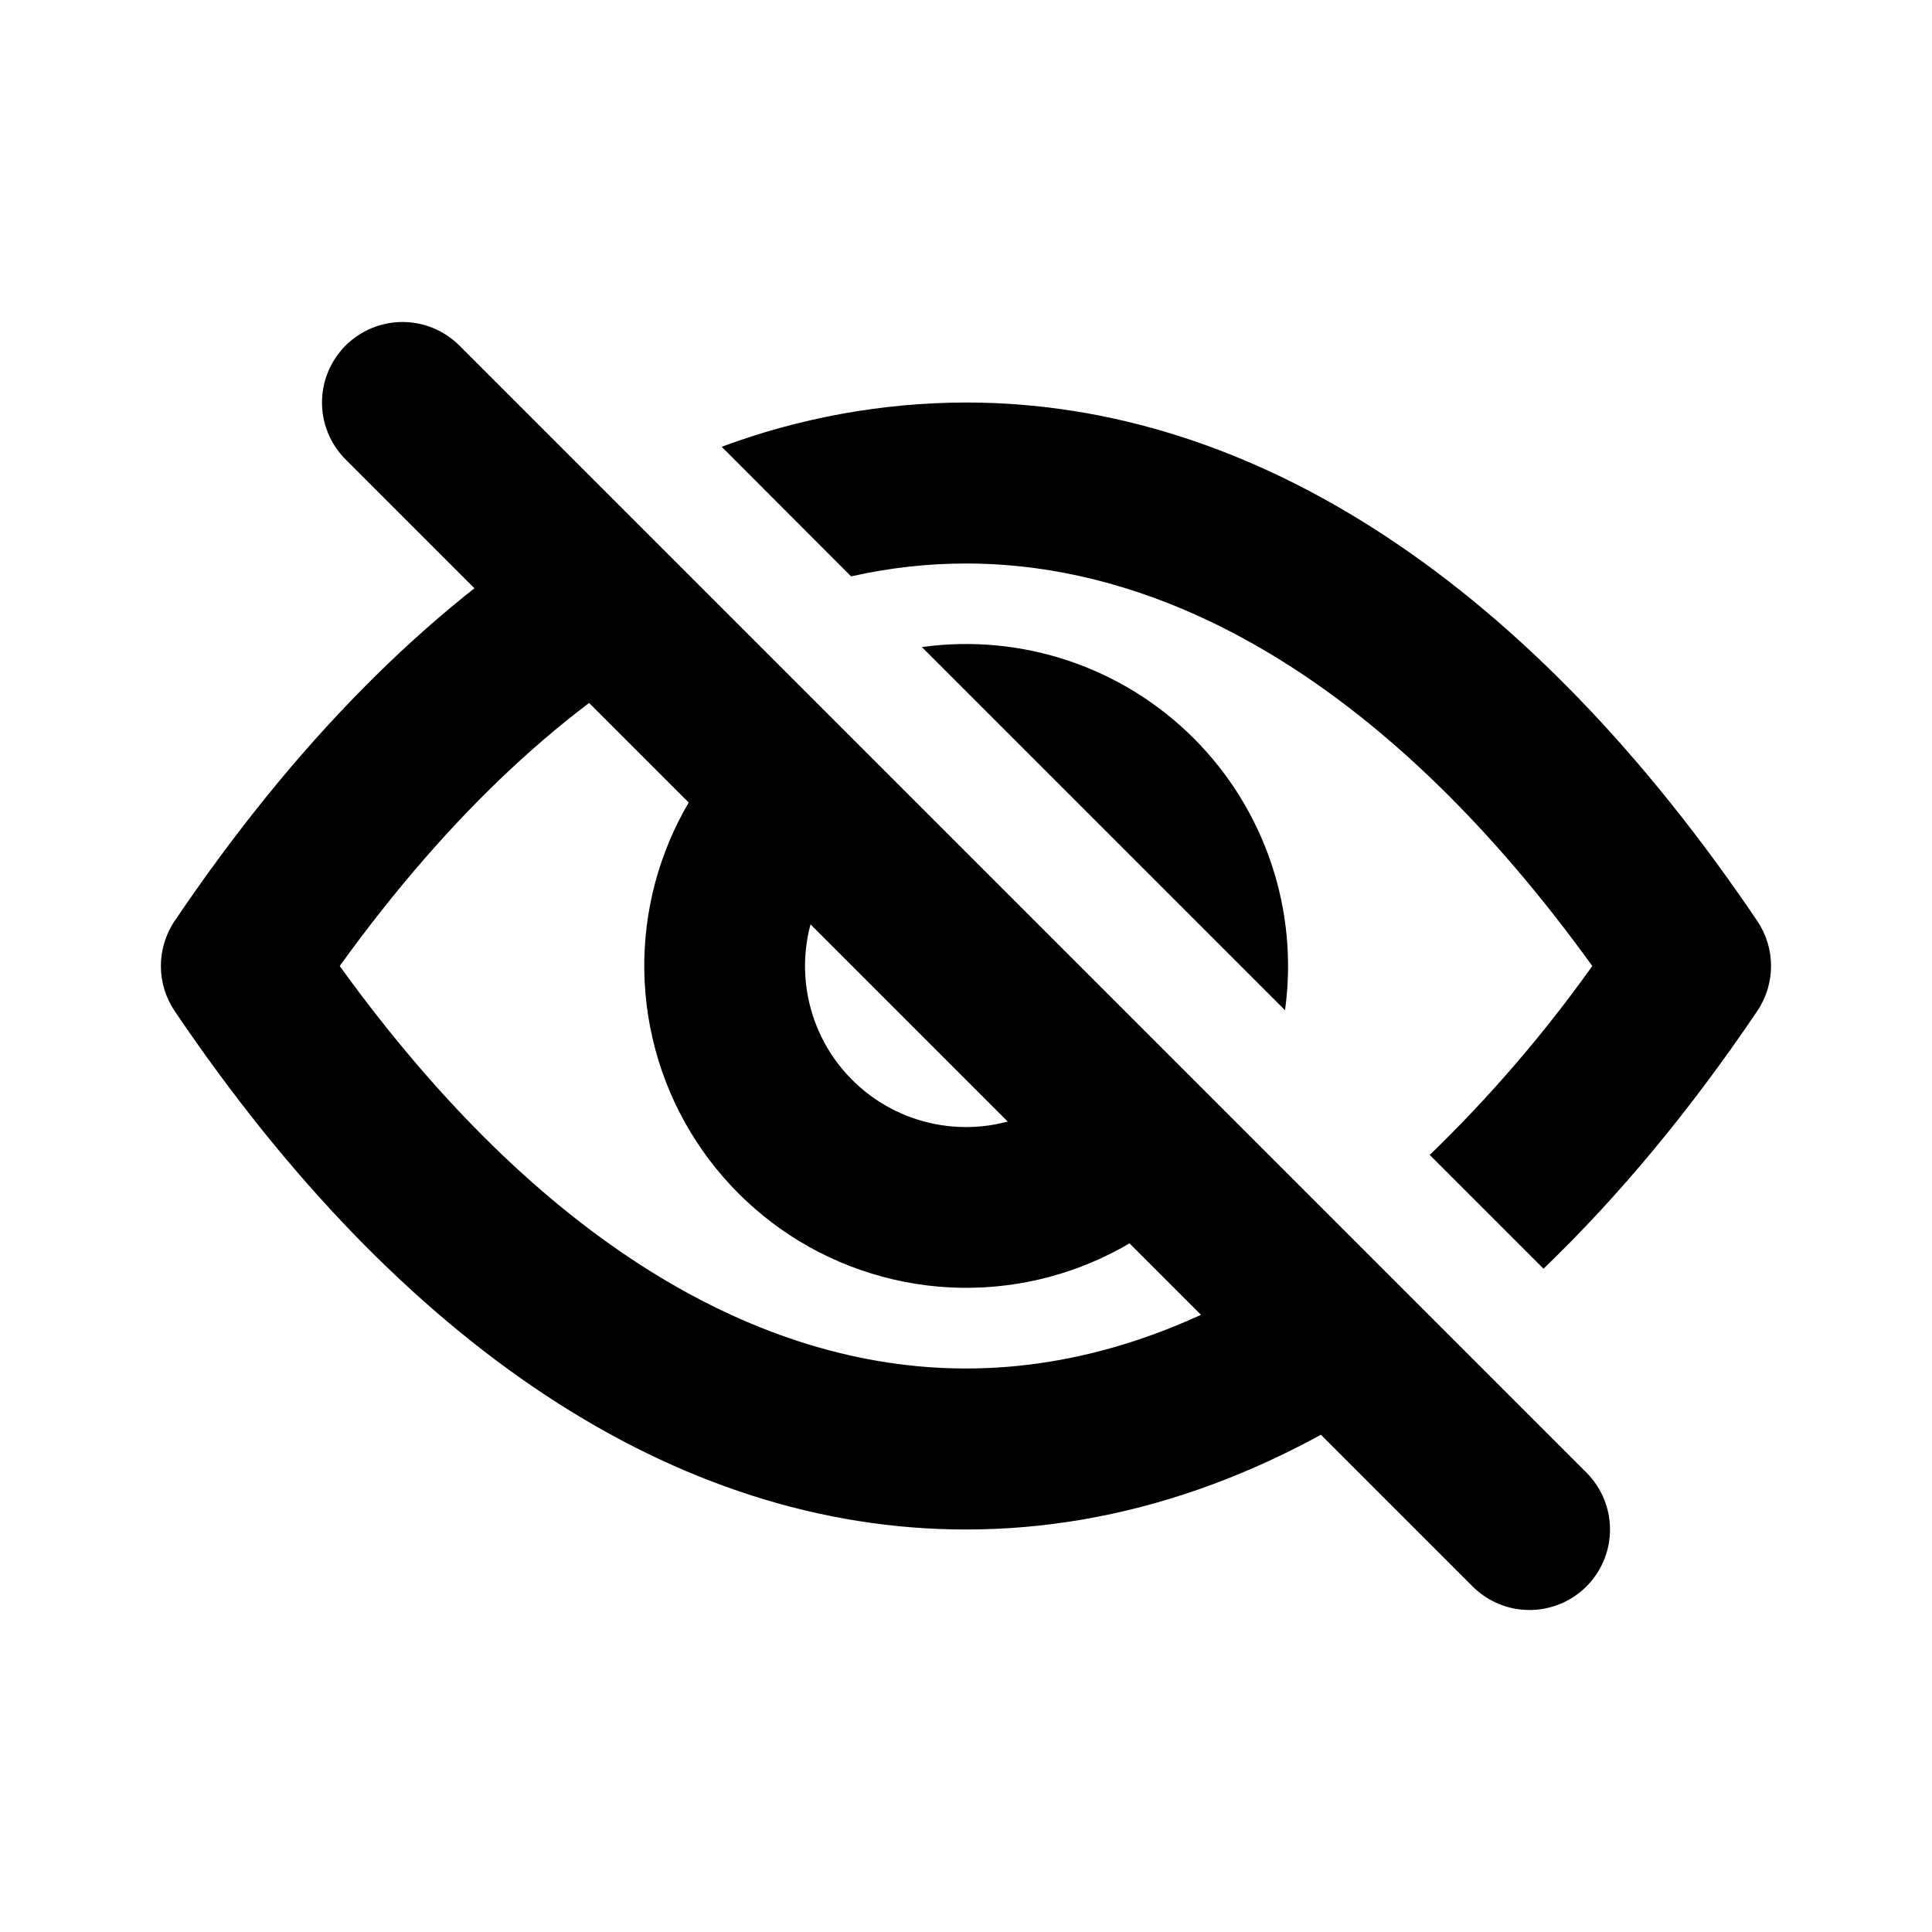
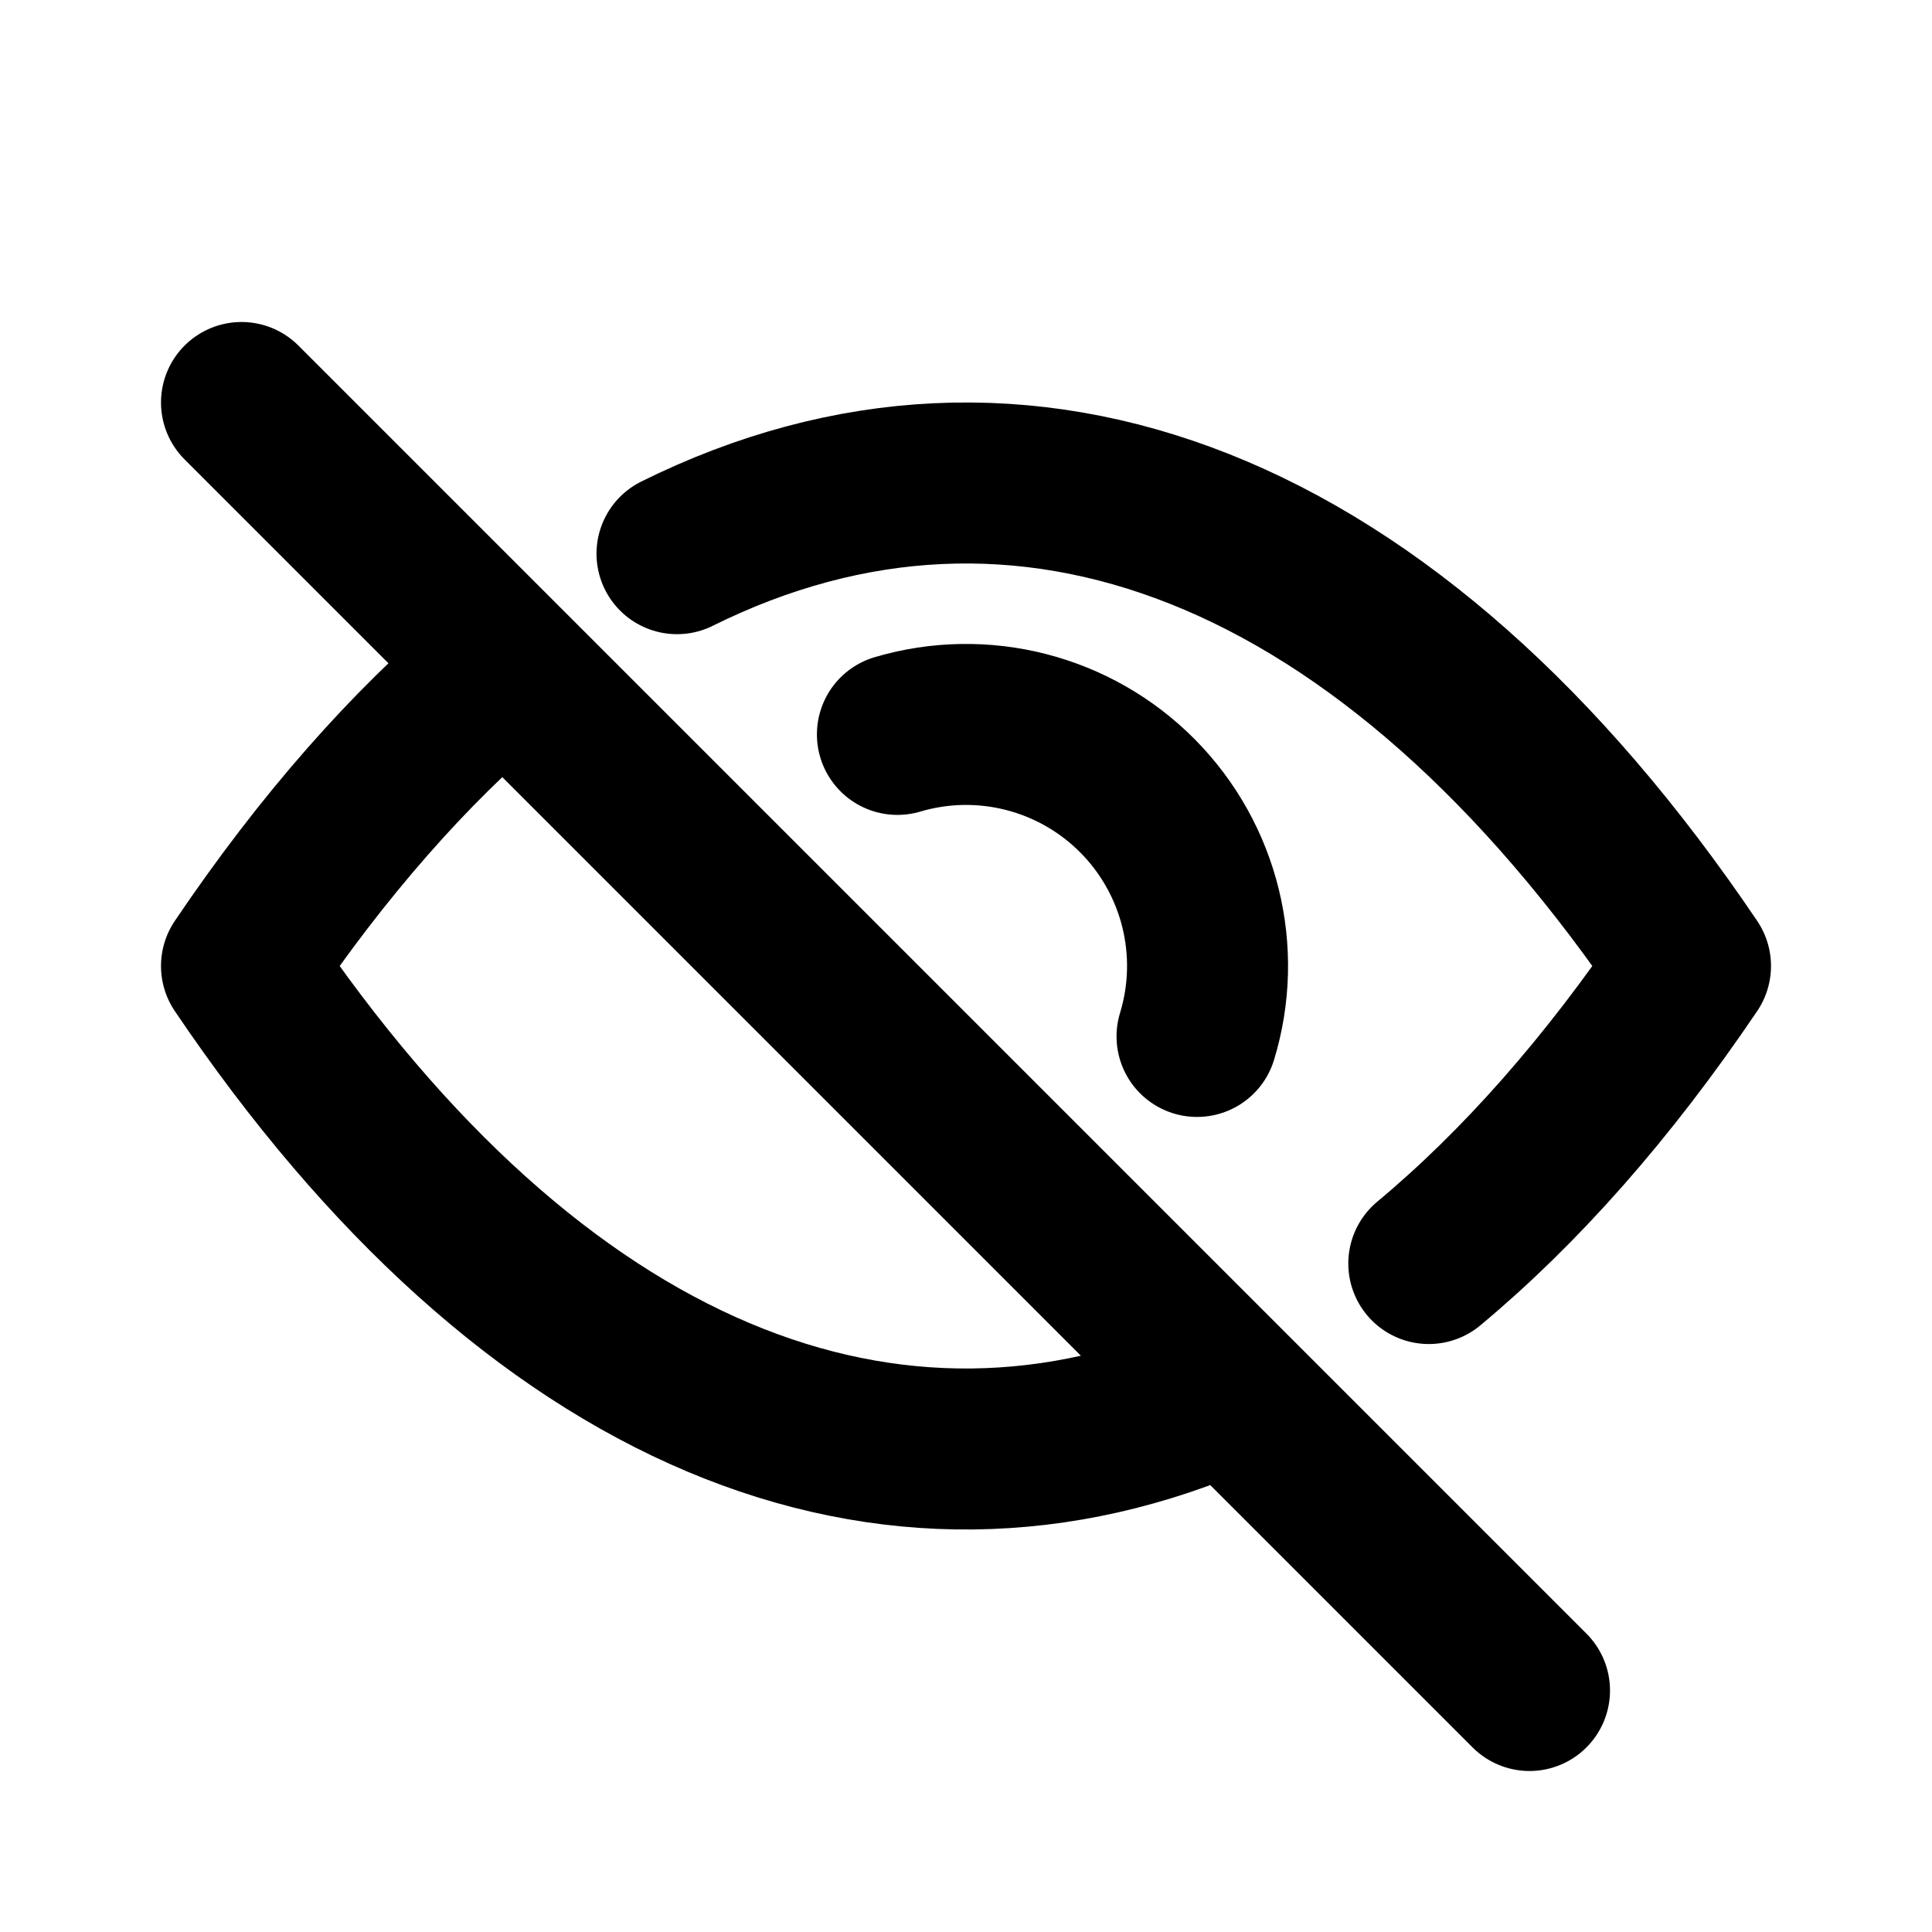
- <svg xmlns="http://www.w3.org/2000/svg" fill="none" viewBox="0 0 24 24">
-   <path stroke="currentColor" stroke-linecap="round" stroke-width="2" d="M5 5l14 14" />
-   <path fill="currentColor" fill-rule="evenodd" d="M9.48 8.894a4 4 0 105.627 5.627l-1.43-1.43a2 2 0 11-2.767-2.767l-1.43-1.43zm6.483 3.655a4 4 0 00-4.511-4.511l4.51 4.51z" clip-rule="evenodd" />
-   <path fill="currentColor" fill-rule="evenodd" d="M7.068 6.482C5.305 7.573 3.65 9.247 2.17 11.44a1 1 0 000 1.12C4.971 16.706 8.39 19 12 19c1.957 0 3.858-.674 5.634-1.951l-1.436-1.437C14.79 16.557 13.37 17 12 17c-2.555 0-5.284-1.542-7.78-5 1.387-1.923 2.848-3.254 4.31-4.056L7.068 6.482zm10.693 7.865A16.915 16.915 0 0019.78 12C17.285 8.542 14.555 7 12 7c-.47 0-.947.052-1.427.16L8.965 5.55A8.759 8.759 0 0112 5c3.611 0 7.029 2.293 9.829 6.44a1 1 0 010 1.12c-.834 1.235-1.723 2.305-2.655 3.2l-1.413-1.413z" clip-rule="evenodd" />
+ <svg xmlns="http://www.w3.org/2000/svg" width="24" height="24" fill="none" viewBox="0 0 24 24">
+   <path stroke="currentColor" stroke-linecap="round" stroke-linejoin="round" stroke-width="2" d="M3 5l16 16M11.148 9.123a3 3 0 013.722 3.752M8.41 6.878C12.674 4.762 17.267 6.47 21 12c-1.027 1.521-2.119 2.753-3.251 3.696m-2.509 1.59C11.076 19.142 6.631 17.38 3 12c1.01-1.496 2.083-2.713 3.196-3.65" />
</svg>
